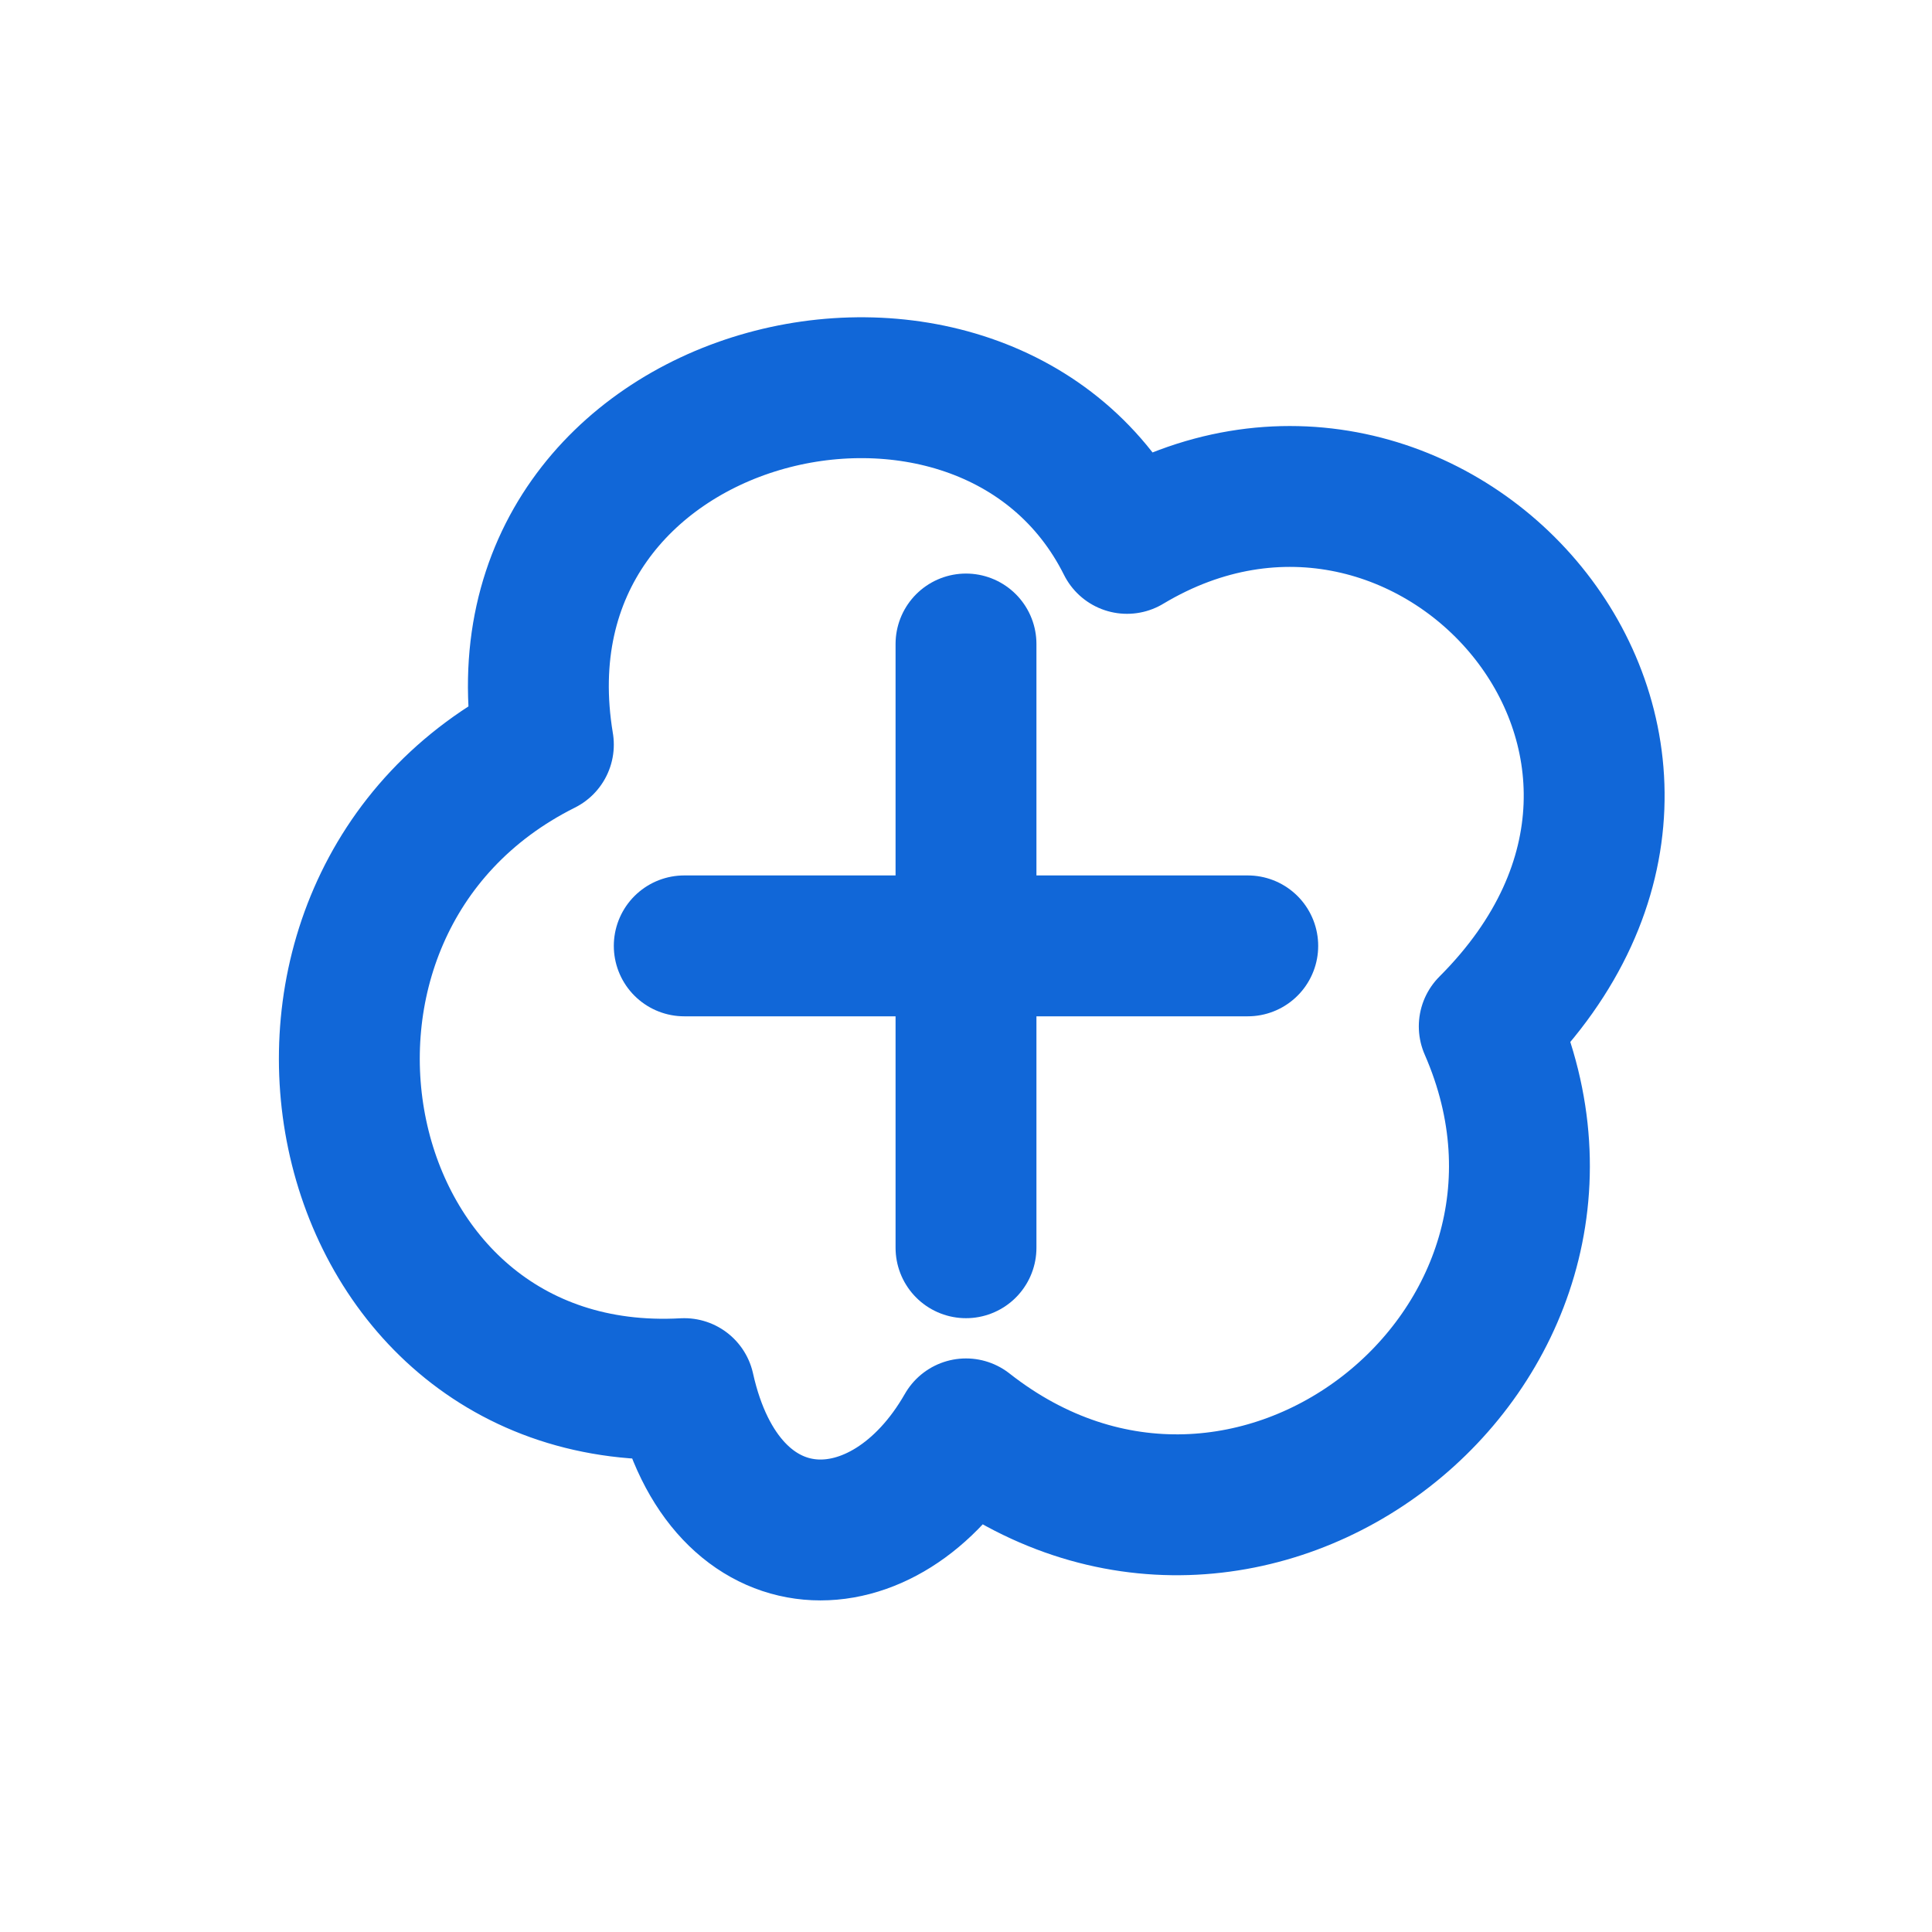
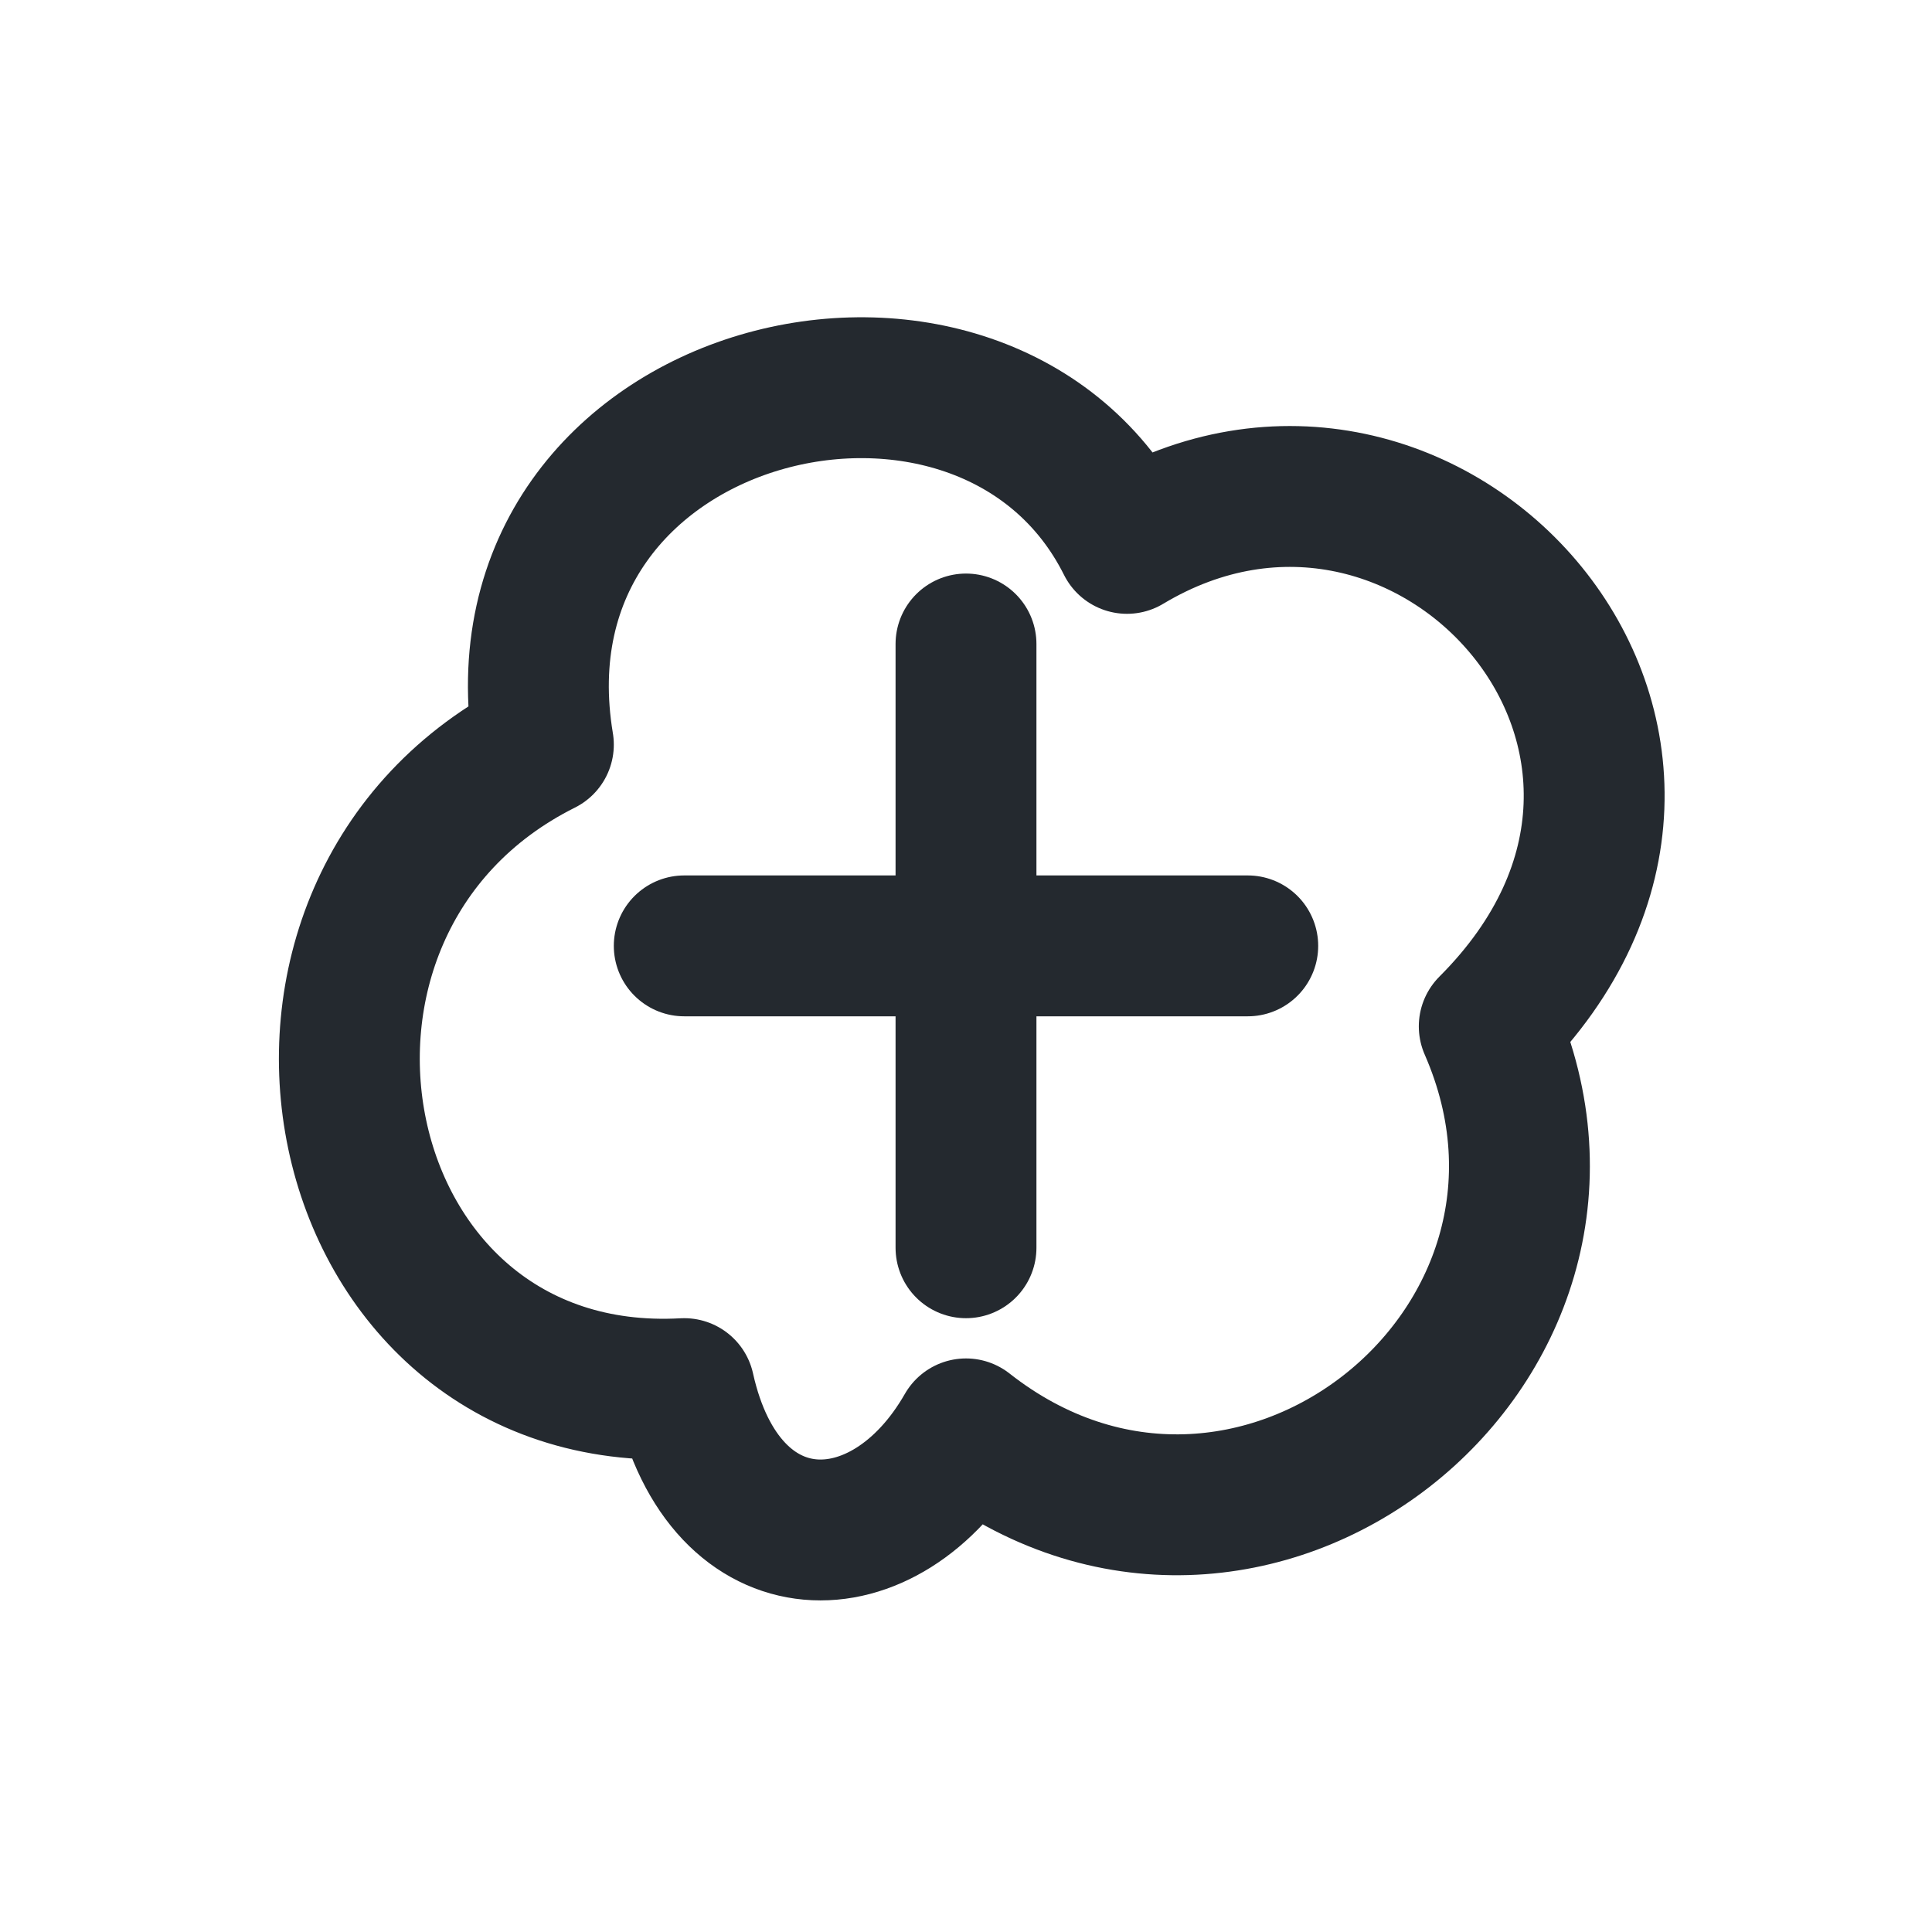
<svg xmlns="http://www.w3.org/2000/svg" width="96" height="96" viewBox="0 0 96 96" fill="none">
-   <g stroke="#1167d8" stroke-width="7" stroke-linecap="round" stroke-linejoin="round">
-     <path d="M34 69c-18 1-23-24-7-32-3-18 22-24 29-10 15-9 32 10 18 24 7 16-12 31-26 20-4 7-12 7-14-2Z" stroke="#1167d8" stroke-width="7" stroke-linecap="round" stroke-linejoin="round" />
-     <path d="M34 47h28M48 32v30" stroke="#1167d8" stroke-width="7" stroke-linecap="round" stroke-linejoin="round" />
+   <g stroke="#24292f" stroke-width="7" stroke-linecap="round" stroke-linejoin="round">
+     <path d="M34 69c-18 1-23-24-7-32-3-18 22-24 29-10 15-9 32 10 18 24 7 16-12 31-26 20-4 7-12 7-14-2Z" stroke="#24292f" stroke-width="7" stroke-linecap="round" stroke-linejoin="round" />
+     <path d="M34 47h28M48 32v30" stroke="#24292f" stroke-width="7" stroke-linecap="round" stroke-linejoin="round" />
  </g>
</svg>
